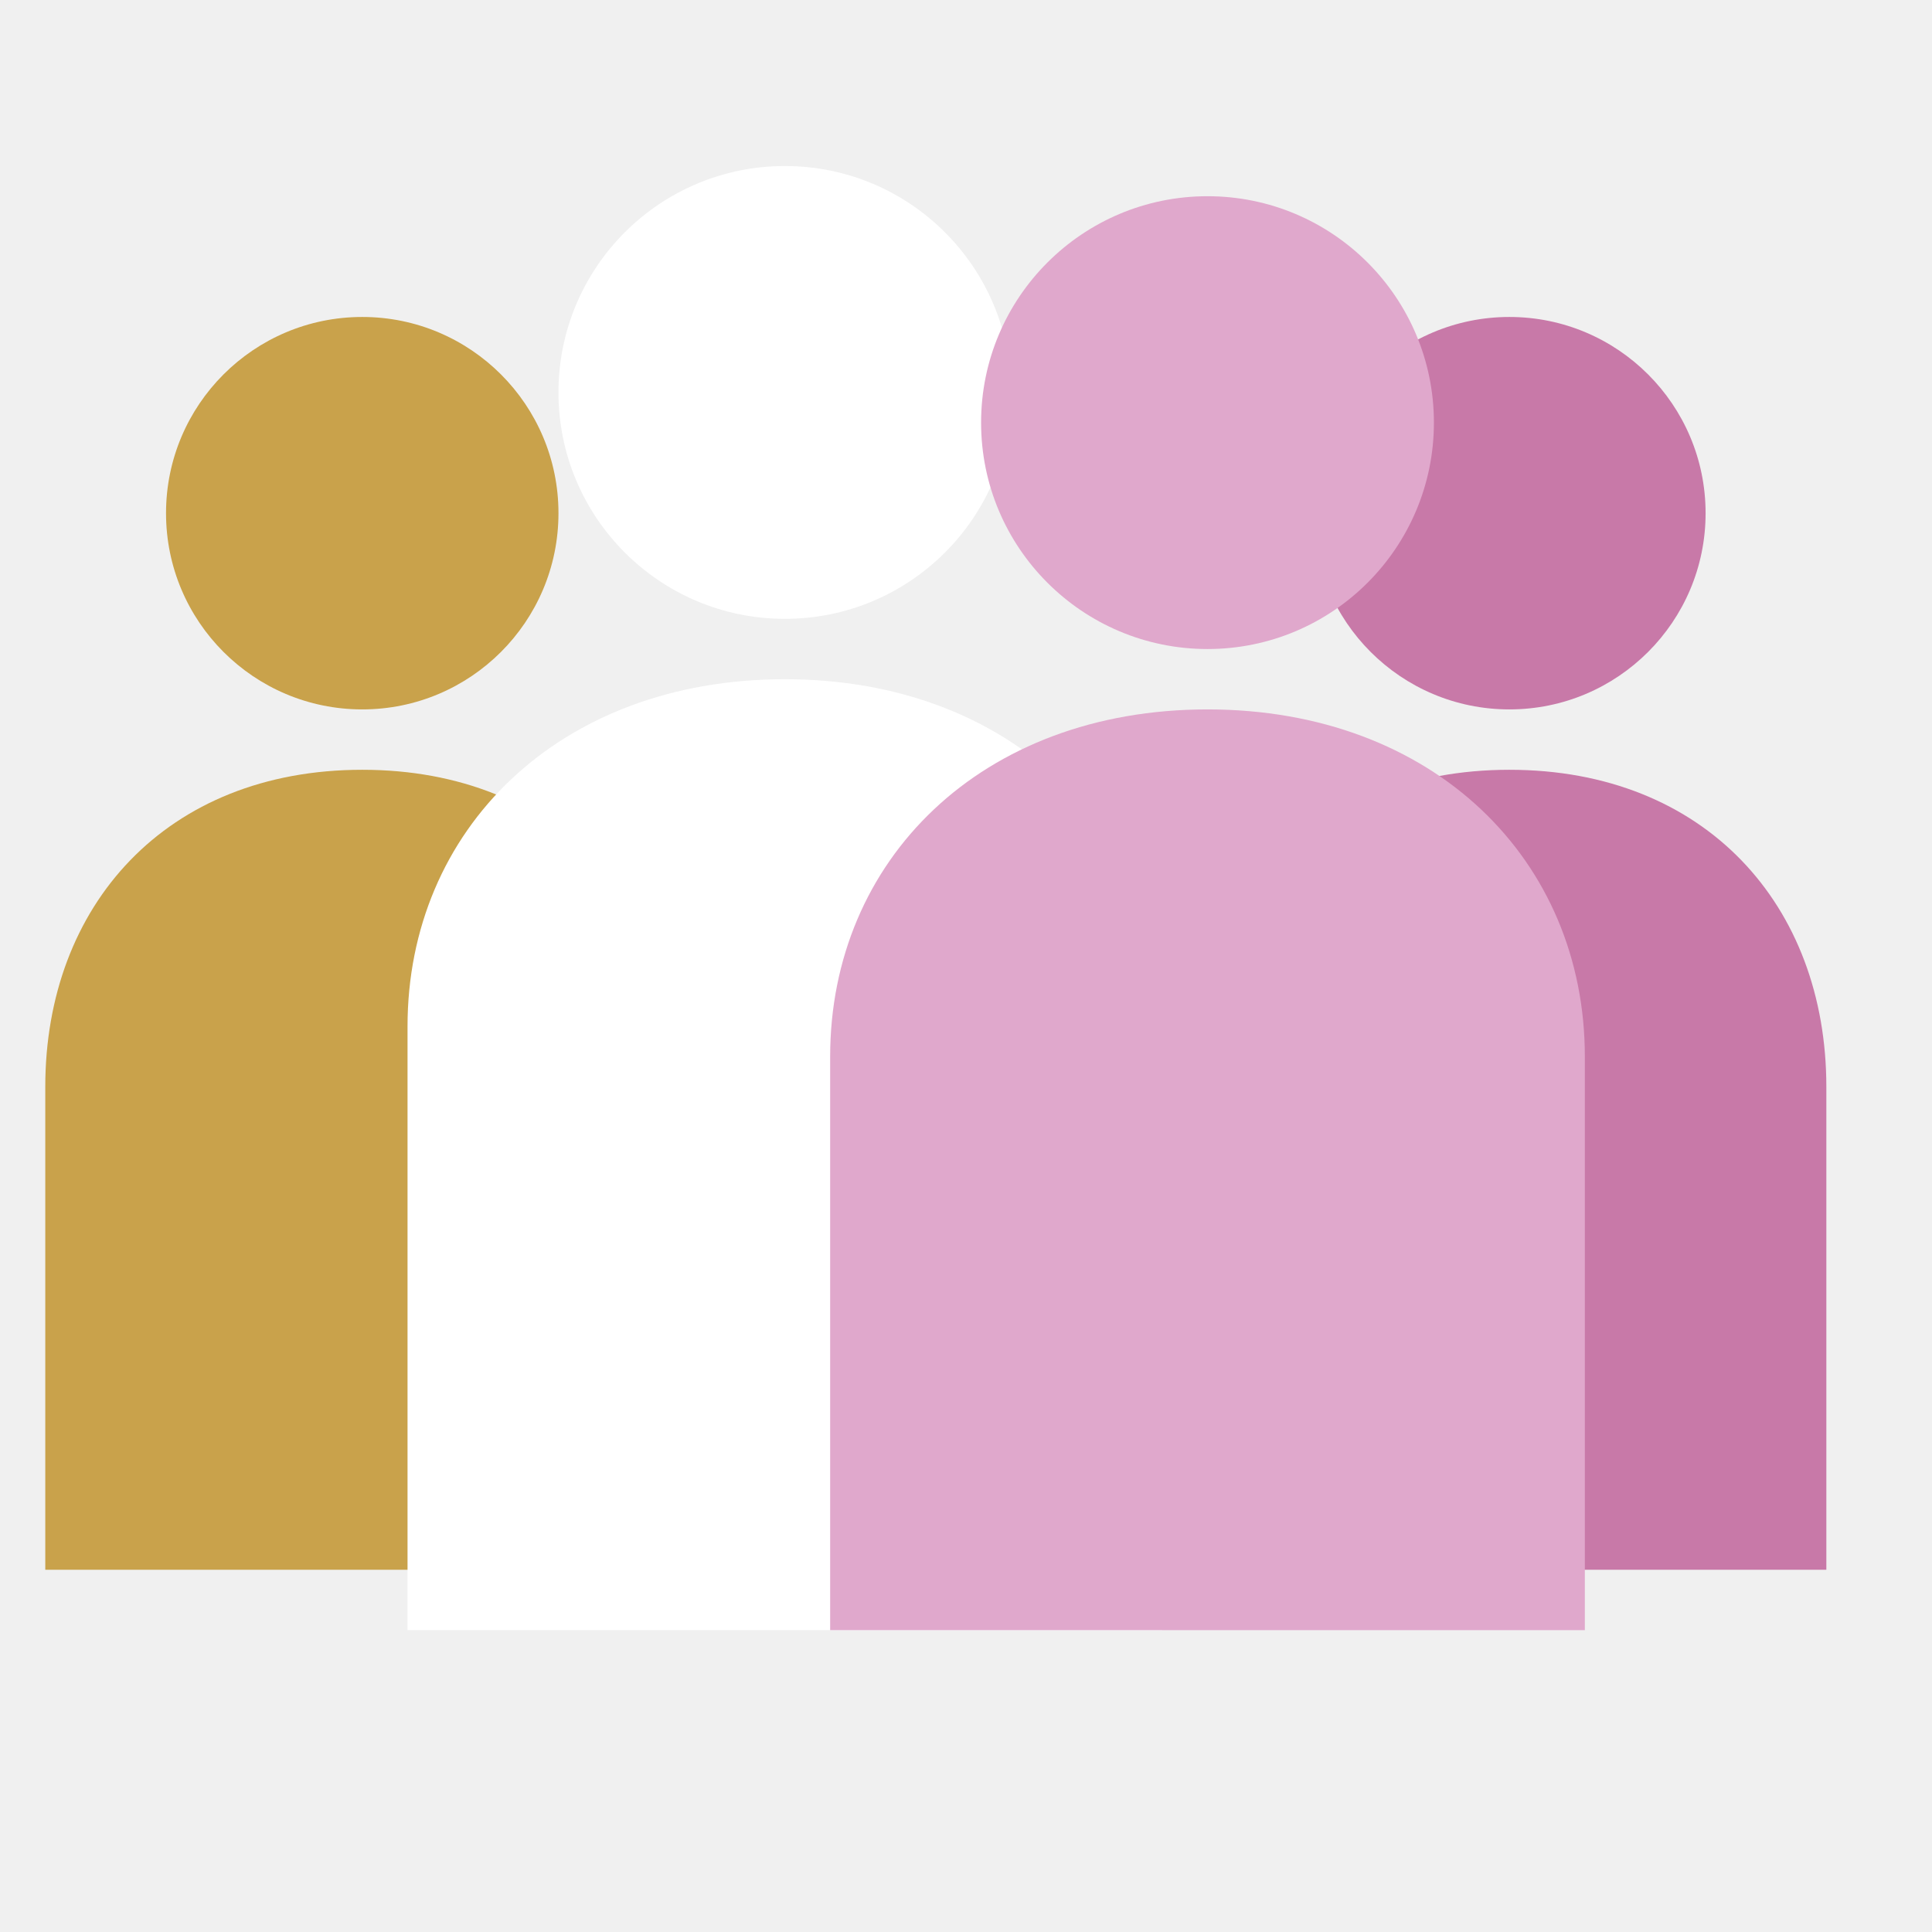
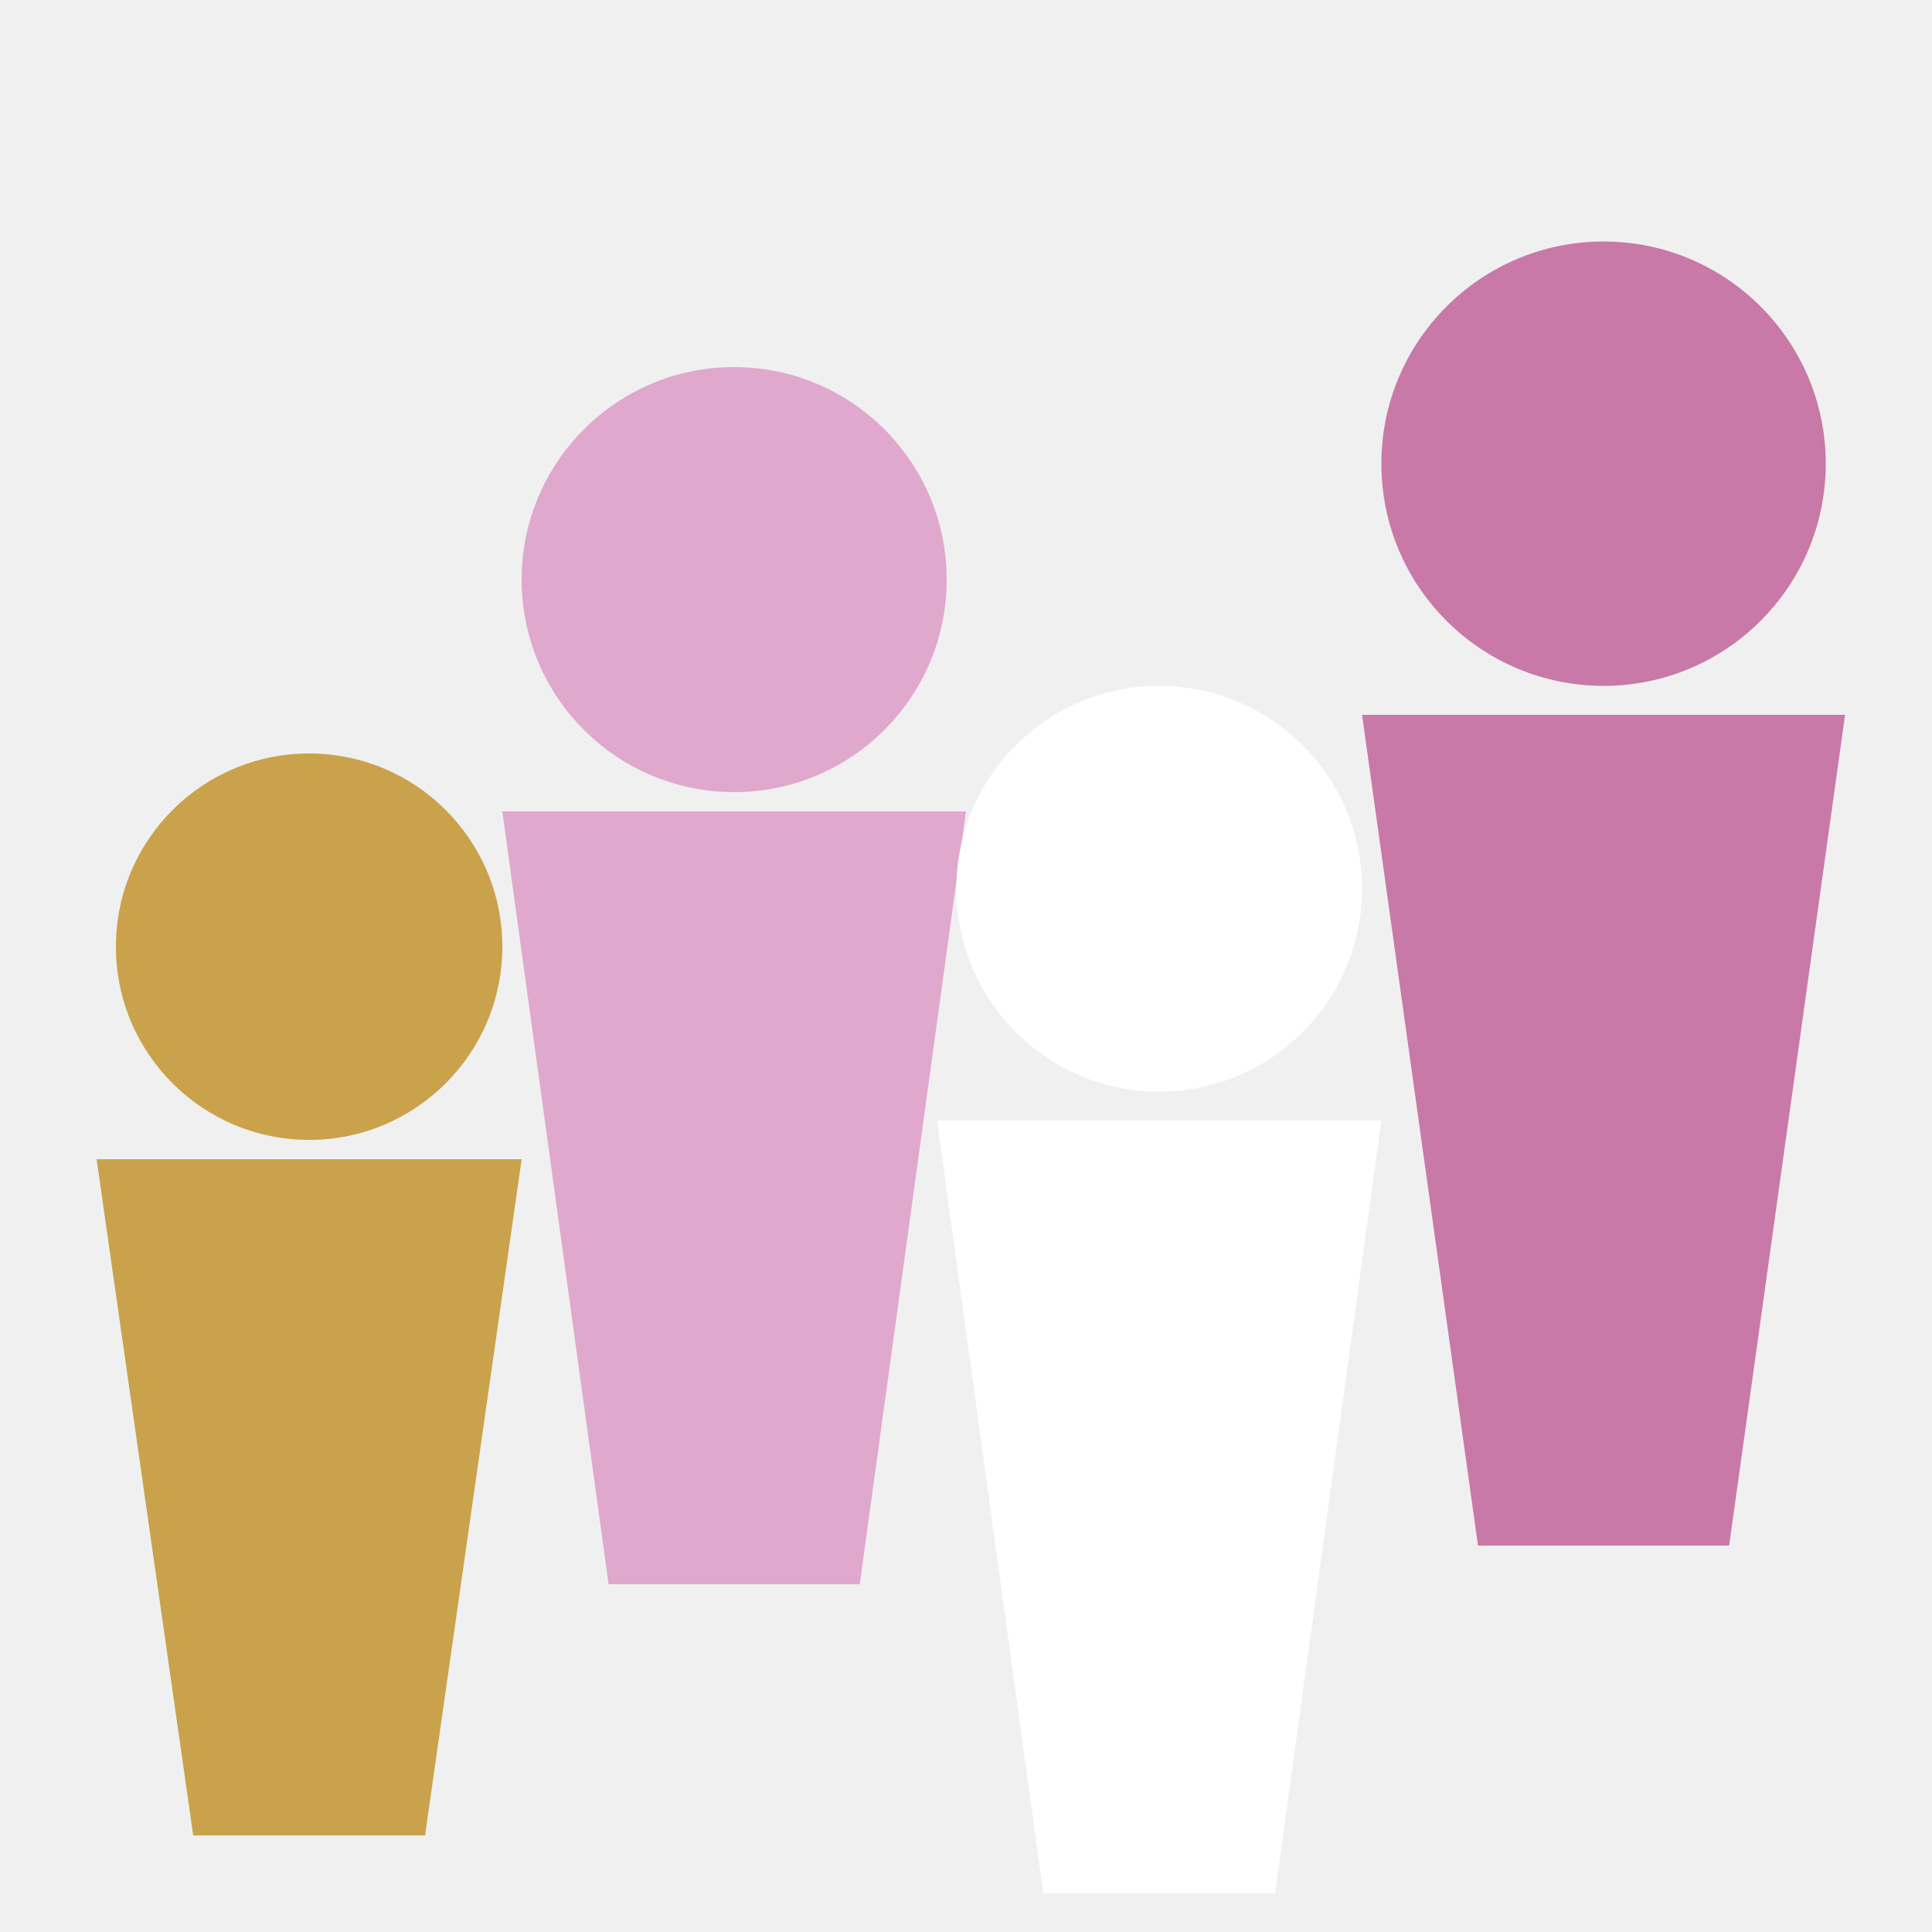
- <svg xmlns="http://www.w3.org/2000/svg" viewBox="0 0 64 64" role="img" aria-label="Direct Staff Inc.">
+ <svg xmlns="http://www.w3.org/2000/svg" viewBox="0 0 100 100" role="img" aria-label="Direct Staff Inc.">
  <g fill="#C9A24B">
-     <circle cx="12" cy="17" r="6.5" />
-     <path d="M12 25.5 C5.5 25.5 1.5 30 1.5 36 L1.5 52 L22.5 52 L22.5 36 C22.5 30 18.5 25.5 12 25.5 Z" />
+     <circle cx="16" cy="49" r="10" />
+     <polygon points="5.0,60 27.0,60 22.0,95 10.0,95" />
+   </g>
+   <g fill="#e0a8cc">
+     <circle cx="38" cy="30" r="11" />
+     <polygon points="26.0,42 50.0,42 44.5,82 31.5,82" />
+   </g>
+   <g fill="#ffffff">
+     <circle cx="60" cy="46" r="10.5" />
+     <polygon points="48.5,58 71.5,58 66.0,98 54.0,98" />
  </g>
  <g fill="#c879a8">
-     <circle cx="50" cy="17" r="6.5" />
-     <path d="M50 25.5 C43.5 25.5 39.5 30 39.5 36 L39.5 52 L60.5 52 L60.5 36 C60.5 30 56.5 25.5 50 25.5 Z" />
-   </g>
-   <g fill="#ffffff">
-     <circle cx="26" cy="13" r="7.5" />
-     <path d="M26 22.5 C18.5 22.5 13.5 27.5 13.5 34 L13.5 54 L38.5 54 L38.5 34 C38.5 27.5 33.5 22.5 26 22.5 Z" />
-   </g>
-   <g fill="#e0a8cc">
-     <circle cx="40" cy="14" r="7.5" />
-     <path d="M40 23.5 C32.5 23.5 27.5 28.5 27.5 35 L27.5 54 L52.5 54 L52.5 35 C52.5 28.5 47.5 23.5 40 23.5 Z" />
+     <circle cx="83" cy="24" r="11.5" />
+     <polygon points="70.5,37 95.5,37 89.5,80 76.5,80" />
  </g>
</svg>
